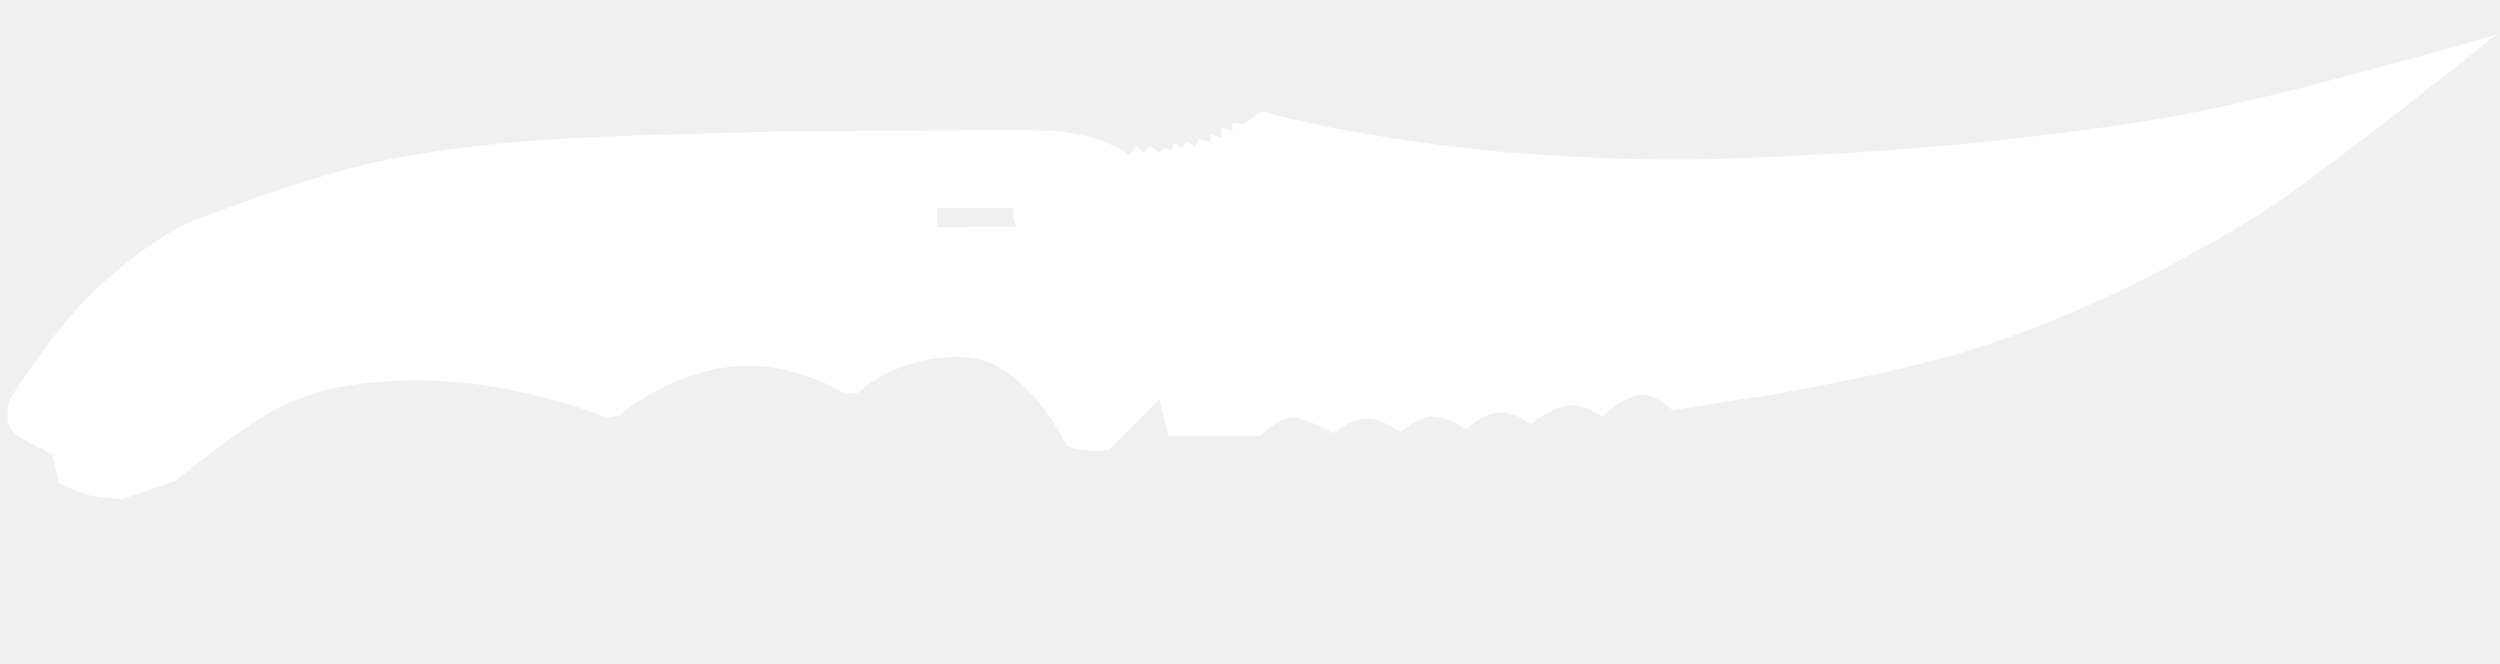
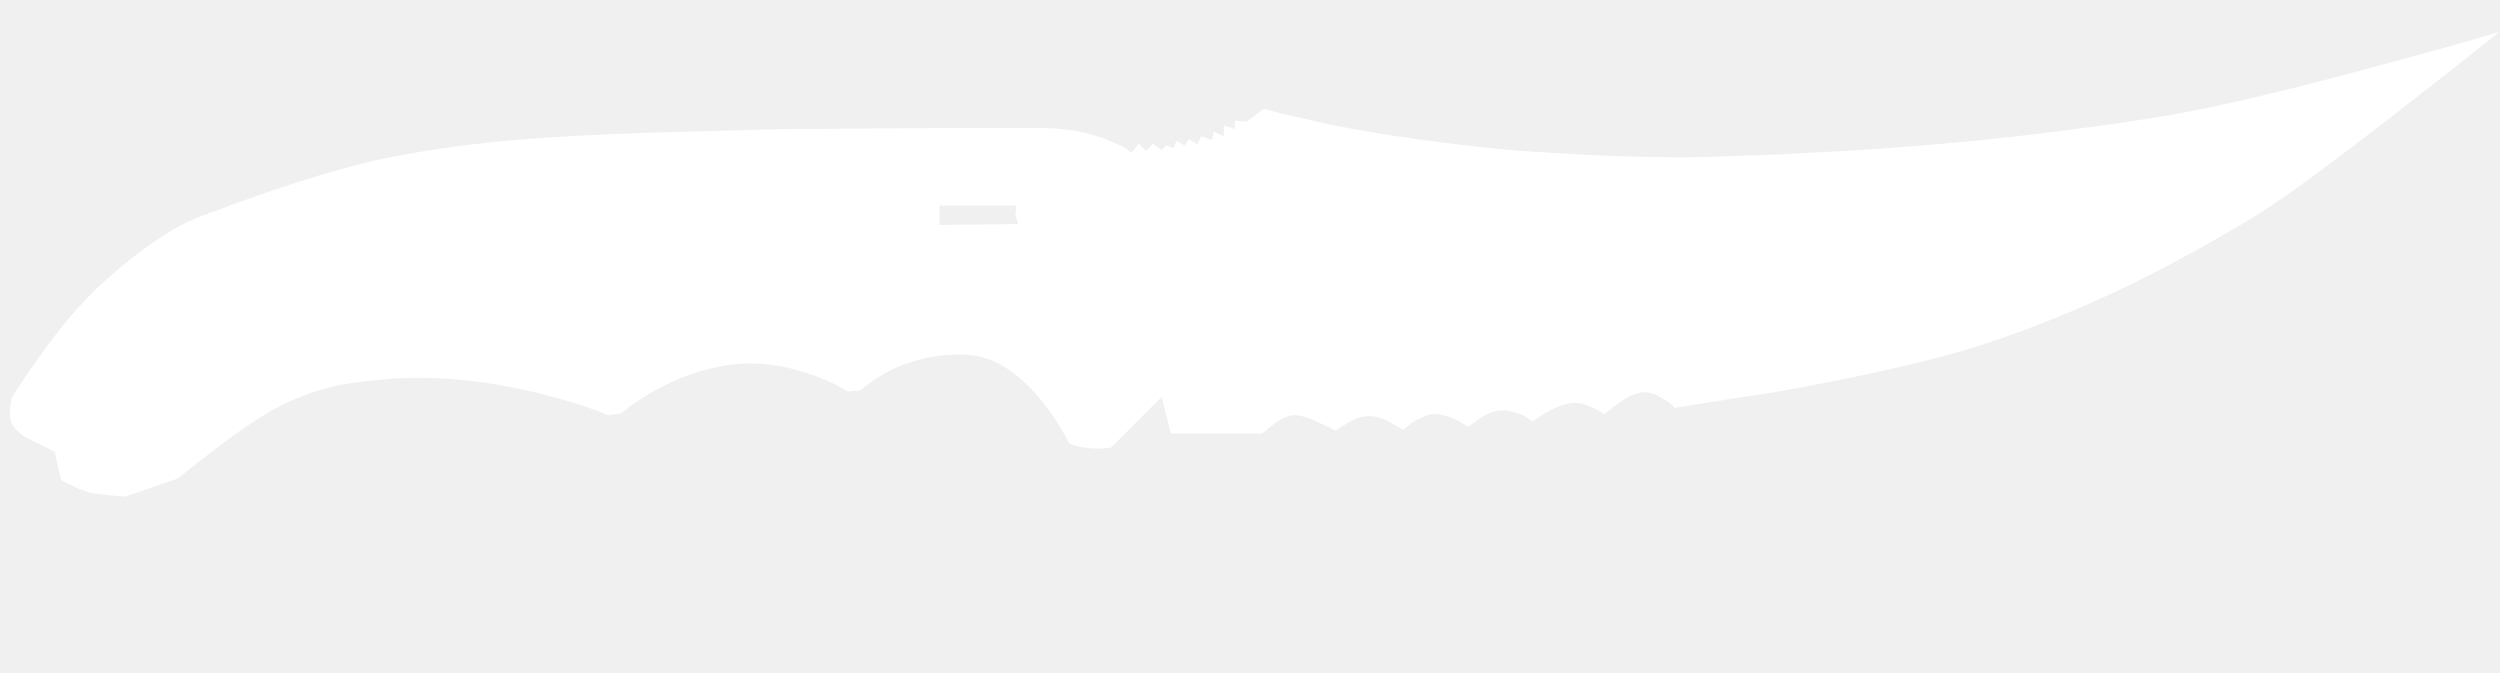
- <svg xmlns="http://www.w3.org/2000/svg" version="1.1" x="0px" y="0px" width="79.167" height="21" viewBox="0 0 79.167 21" enable-background="new 0 0 79.167 32" xml:space="preserve" id="svg9">
+ <svg xmlns="http://www.w3.org/2000/svg" version="1.1" x="0px" y="0px" width="79.167" height="21.3" viewBox="0 0 79.167 21.3" enable-background="new 0 0 79.167 32" xml:space="preserve" id="svg9">
  <defs id="defs13" />
  <g id="Selected_Items" transform="translate(0,-7.55753)">
-     <g id="g5">
+     <g id="g5" transform="translate(0.07482703,-0.07482703)">
      <g id="Selected_Items_22_">
        <path fill-rule="evenodd" clip-rule="evenodd" fill="#ffffff" d="m 32.168,14.728 -0.087,-0.291 0.029,-0.289 h -2.433 v 0.607 z m 43.772,-3.62 c -2.26,1.756 -3.803,2.886 -4.634,3.388 -1.234,0.751 -2.557,1.477 -3.964,2.172 -1.854,0.888 -3.589,1.571 -5.211,2.056 -1.602,0.462 -3.609,0.905 -6.023,1.331 -0.771,0.114 -1.523,0.231 -2.256,0.349 l -0.899,0.144 c -0.075,-0.096 -0.184,-0.185 -0.316,-0.261 -0.253,-0.173 -0.493,-0.251 -0.726,-0.231 -0.231,0.037 -0.49,0.164 -0.78,0.376 l -0.405,0.317 c -0.097,-0.077 -0.214,-0.145 -0.348,-0.201 -0.29,-0.137 -0.541,-0.185 -0.754,-0.144 -0.229,0.038 -0.49,0.144 -0.778,0.315 l -0.379,0.261 c -0.096,-0.058 -0.202,-0.125 -0.317,-0.201 -0.271,-0.115 -0.503,-0.166 -0.694,-0.146 -0.193,0 -0.425,0.086 -0.695,0.259 l -0.349,0.263 c -0.096,-0.076 -0.221,-0.156 -0.376,-0.232 -0.308,-0.136 -0.57,-0.192 -0.781,-0.174 -0.134,0.018 -0.339,0.106 -0.607,0.262 l -0.291,0.231 c -0.096,-0.059 -0.211,-0.126 -0.348,-0.202 -0.271,-0.155 -0.511,-0.232 -0.724,-0.232 -0.229,0 -0.482,0.085 -0.752,0.262 -0.077,0.038 -0.154,0.086 -0.232,0.144 l -0.085,0.059 c -0.136,-0.078 -0.29,-0.155 -0.464,-0.231 -0.349,-0.174 -0.626,-0.261 -0.84,-0.261 -0.173,0 -0.397,0.097 -0.666,0.29 l -0.347,0.288 h -2.896 l -0.289,-1.158 -1.592,1.593 c -0.021,0.02 -0.078,0.028 -0.175,0.028 -0.153,0.02 -0.337,0.02 -0.549,0 -0.212,-0.019 -0.389,-0.057 -0.522,-0.114 l -0.114,-0.06 c -0.192,-0.404 -0.463,-0.829 -0.811,-1.273 -0.677,-0.849 -1.381,-1.342 -2.115,-1.478 -0.887,-0.114 -1.775,0.029 -2.663,0.436 -0.27,0.136 -0.512,0.28 -0.723,0.435 L 27.16,20 26.756,20.029 c -0.289,-0.193 -0.655,-0.367 -1.1,-0.523 -0.928,-0.327 -1.805,-0.435 -2.635,-0.317 -0.831,0.114 -1.649,0.405 -2.46,0.869 -0.405,0.231 -0.725,0.452 -0.955,0.664 l -0.407,0.06 c -0.56,-0.231 -1.256,-0.454 -2.085,-0.665 -1.698,-0.427 -3.29,-0.59 -4.774,-0.493 -0.696,0.057 -1.197,0.115 -1.506,0.174 -0.561,0.098 -1.14,0.279 -1.737,0.55 -0.617,0.269 -1.391,0.763 -2.315,1.476 -0.464,0.35 -0.87,0.667 -1.216,0.958 l -1.68,0.577 C 3.79,23.359 3.674,23.349 3.537,23.33 3.289,23.311 3.046,23.281 2.813,23.243 2.601,23.184 2.378,23.099 2.147,22.982 L 1.859,22.838 1.657,21.938 0.673,21.447 C 0.595,21.386 0.529,21.33 0.47,21.27 0.316,21.115 0.238,20.953 0.238,20.778 c 0,-0.136 0.011,-0.271 0.028,-0.406 l 0.03,-0.146 c 0.211,-0.346 0.491,-0.761 0.84,-1.243 0.675,-0.966 1.359,-1.766 2.053,-2.404 0.773,-0.695 1.439,-1.206 2,-1.533 0.424,-0.29 0.936,-0.529 1.533,-0.723 1.893,-0.715 3.562,-1.247 5.009,-1.595 1.157,-0.25 2.373,-0.444 3.647,-0.579 1.2,-0.131 2.907,-0.239 5.123,-0.317 0.03,0 0.06,0 0.088,0 1.468,-0.039 2.886,-0.077 4.255,-0.115 0.271,0 0.521,0 0.752,0 1.587,-0.017 2.929,-0.025 4.024,-0.028 1.638,-0.011 2.728,-0.011 3.271,0 0.06,0 0.106,0 0.145,0 0.774,0.02 1.447,0.152 2.028,0.404 0.307,0.115 0.539,0.241 0.693,0.376 l 0.232,-0.29 0.231,0.232 0.202,-0.232 0.29,0.203 0.144,-0.144 0.232,0.087 0.088,-0.232 0.26,0.146 0.144,-0.203 0.262,0.173 0.117,-0.259 0.346,0.115 0.057,-0.262 0.32,0.146 v -0.348 l 0.347,0.115 v -0.26 l 0.376,0.027 0.552,-0.406 0.52,0.147 c 0.444,0.095 0.956,0.212 1.536,0.348 1.755,0.346 3.655,0.616 5.699,0.809 2.047,0.155 3.872,0.232 5.474,0.232 0.578,0 1.253,-0.019 2.026,-0.057 0.426,0 1.101,-0.032 2.026,-0.089 1.447,-0.058 3.193,-0.185 5.238,-0.376 2.048,-0.212 3.86,-0.444 5.444,-0.696 1.68,-0.248 4.041,-0.79 7.091,-1.619 1.525,-0.405 2.877,-0.781 4.053,-1.13 -0.962,0.773 -2.007,1.595 -3.124,2.462 z" id="path2" />
      </g>
    </g>
  </g>
  <g id="guides">
</g>
</svg>
